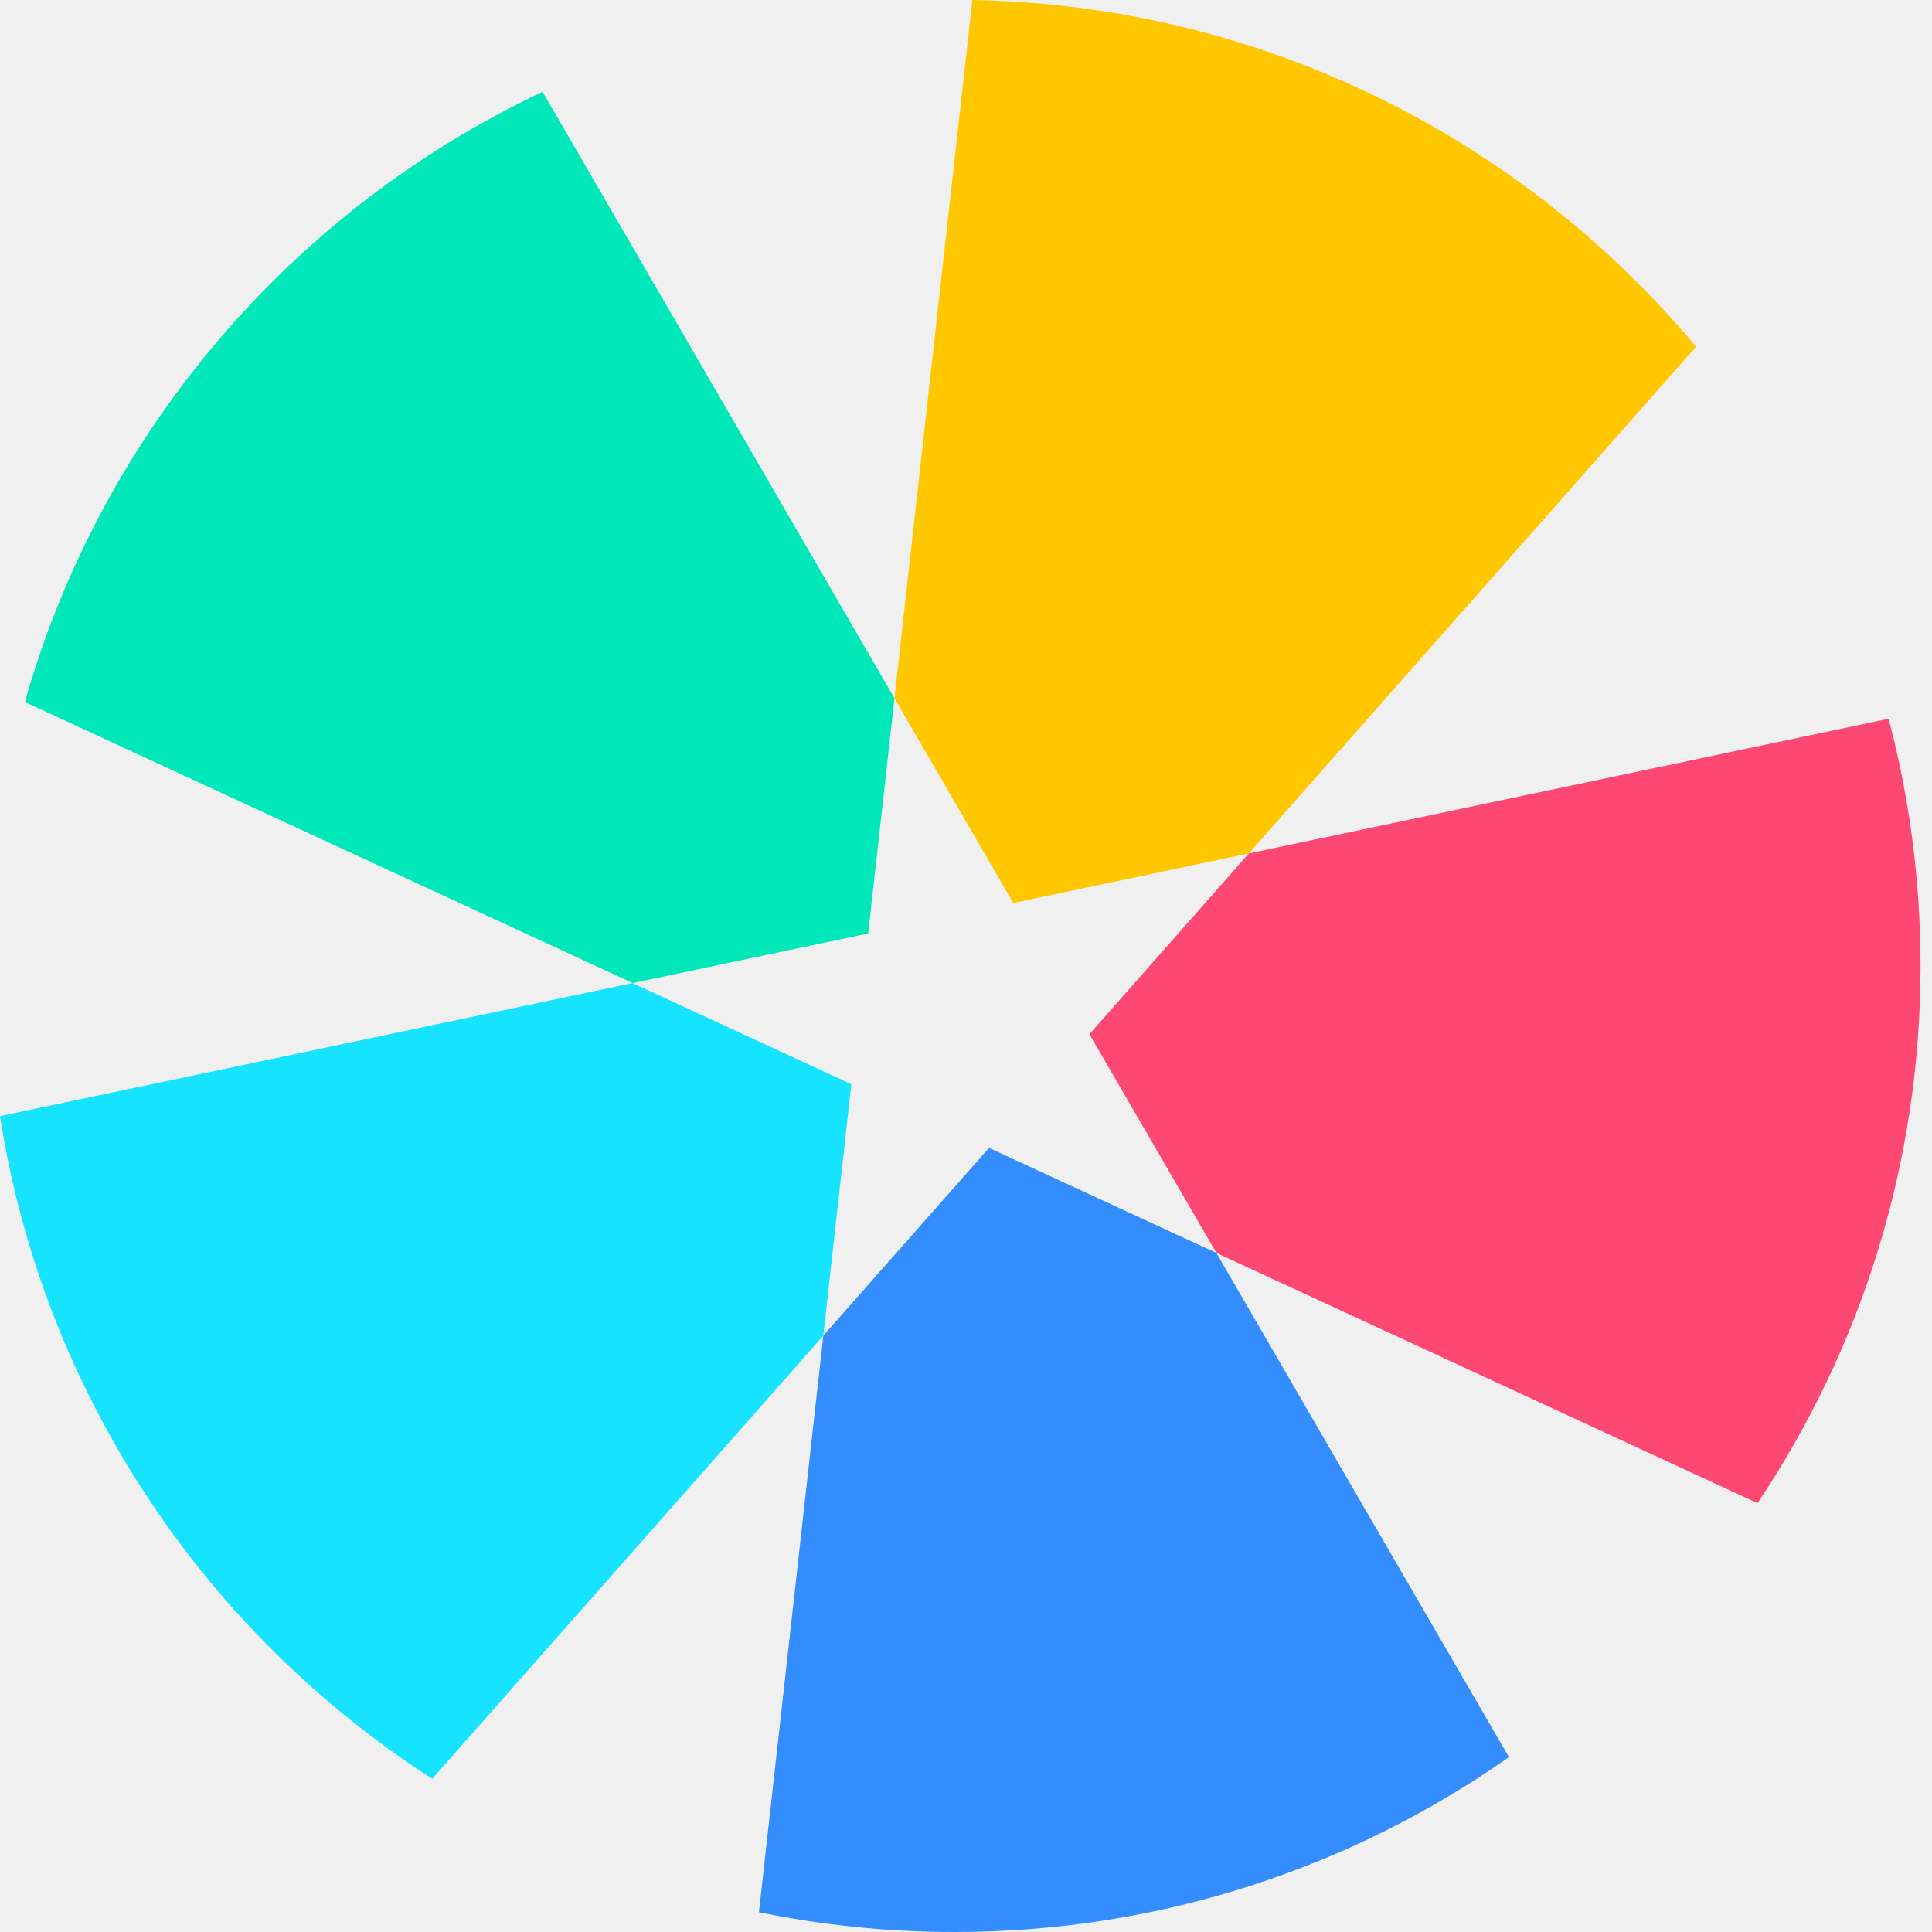
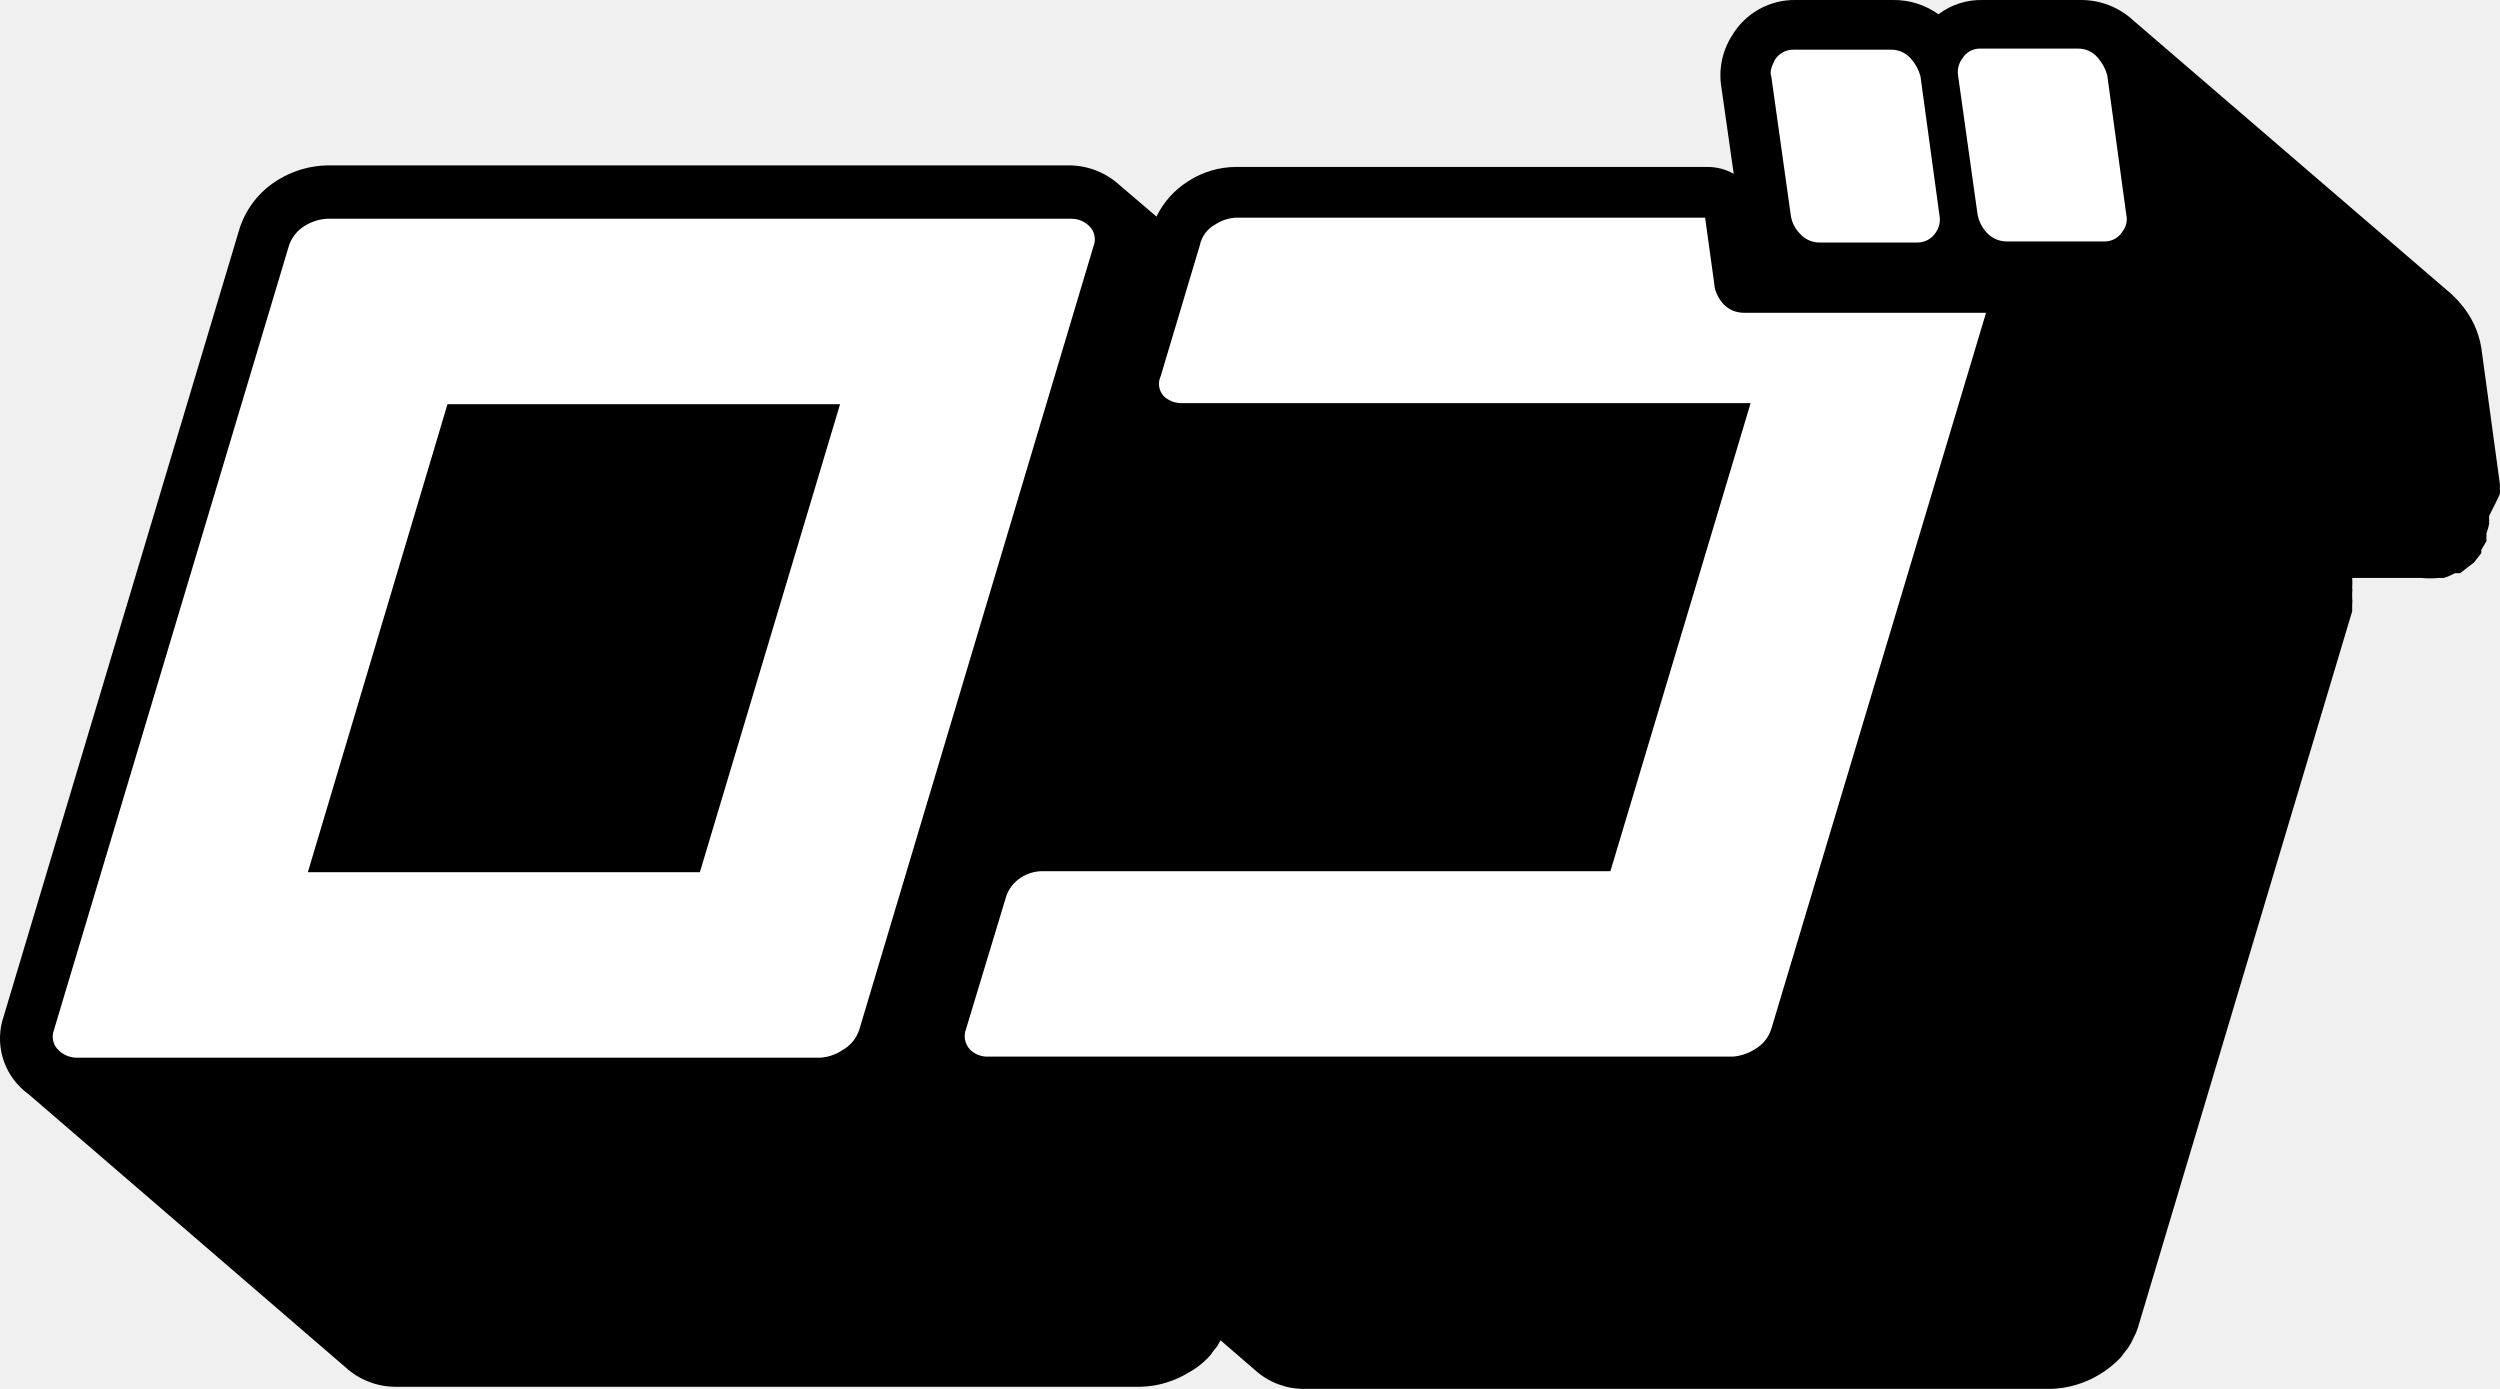
- <svg xmlns="http://www.w3.org/2000/svg" width="40" height="40" viewBox="0 0 40 40" fill="none" id="Logo">
-   <g id="logomark">
-     <path d="M13.096 20.354L17.626 22.447L17.046 27.653L8.949 36.828C4.249 33.802 0.898 28.861 0 23.108L13.096 20.354Z" fill="#15E3FF" />
-     <path d="M25.183 25.94L31.241 36.379C27.992 38.66 24.033 40 19.761 40C18.374 40 17.021 39.859 15.713 39.59L17.046 27.653L20.477 23.766L25.183 25.94Z" fill="#348DFC" />
-     <path d="M39.102 14.881C39.533 16.514 39.763 18.229 39.763 19.998C39.763 24.114 38.519 27.94 36.387 31.121L25.184 25.941L22.555 21.412L25.857 17.669L39.102 14.881Z" fill="#FD4873" />
-     <path d="M20.132 0C26.151 0.109 31.519 2.877 35.115 7.178L25.856 17.669L20.979 18.696L18.519 14.457L20.132 0Z" fill="#FFC700" />
-     <path d="M18.519 14.457L17.974 19.327L13.099 20.353L0.515 14.535C2.1 8.94 6.058 4.344 11.233 1.901L18.519 14.457Z" fill="#00E7B9" />
+ <svg xmlns="http://www.w3.org/2000/svg" width="72" height="40" viewBox="0 0 72 40" fill="none" id="Logo">
+   <g id="logotype">
+     <path d="M71.994 14.226C72.002 14.171 72.002 14.114 71.994 14.059C72.001 14.014 72.001 13.967 71.994 13.922L71.461 10.012C71.384 9.544 71.178 9.107 70.867 8.749L70.775 8.642L70.608 8.475L61.374 0.533L61.633 0.792C61.421 0.538 61.155 0.336 60.855 0.199C60.554 0.062 60.226 -0.006 59.896 0H57.092C56.636 -0.009 56.191 0.136 55.828 0.411C55.446 0.138 54.987 -0.006 54.517 0H51.714C51.346 -0.006 50.983 0.086 50.662 0.265C50.341 0.444 50.073 0.704 49.885 1.02C49.596 1.471 49.487 2.014 49.58 2.541L49.931 5.006C49.699 4.875 49.436 4.806 49.169 4.808H35.593C35.105 4.811 34.63 4.954 34.221 5.219C33.826 5.466 33.509 5.819 33.307 6.238L32.255 5.341C31.842 4.958 31.296 4.751 30.732 4.763H9.43C8.941 4.772 8.463 4.908 8.044 5.158C7.469 5.494 7.048 6.04 6.87 6.68L0.105 29.274C-0.022 29.646 -0.034 30.047 0.069 30.427C0.172 30.806 0.386 31.146 0.684 31.404C0.761 31.469 0.843 31.53 0.928 31.586C0.928 31.586 0.791 31.495 0.714 31.419L9.948 39.376C10.339 39.735 10.85 39.936 11.38 39.939H32.85C33.34 39.926 33.818 39.785 34.236 39.528C34.473 39.399 34.684 39.229 34.861 39.026L34.937 38.92L35.059 38.768L35.151 38.6L36.156 39.468C36.541 39.812 37.041 40.002 37.558 40H59.073C59.563 39.984 60.04 39.842 60.46 39.589C60.691 39.452 60.901 39.283 61.084 39.087L61.161 38.981L61.282 38.828C61.347 38.732 61.404 38.63 61.45 38.524C61.5 38.432 61.541 38.335 61.572 38.235L67.743 17.604V17.421C67.751 17.351 67.751 17.279 67.743 17.208V17.071C67.751 17.026 67.751 16.98 67.743 16.934C67.75 16.838 67.75 16.742 67.743 16.645H69.724C69.896 16.661 70.07 16.661 70.242 16.645H70.379C70.491 16.612 70.598 16.566 70.699 16.508H70.852L71.126 16.295L71.248 16.204L71.461 15.93V15.839L71.613 15.58C71.605 15.53 71.605 15.479 71.613 15.428C71.605 15.403 71.605 15.377 71.613 15.352C71.646 15.263 71.671 15.171 71.69 15.078C71.683 15.048 71.683 15.017 71.69 14.987C71.682 14.942 71.682 14.895 71.69 14.85C71.69 14.85 71.994 14.257 71.994 14.226Z" fill="black" />
+     <g id="none">
+       <path d="M31.356 6.497C31.437 6.57 31.493 6.666 31.518 6.773C31.542 6.879 31.534 6.99 31.493 7.091L24.743 29.669C24.658 29.916 24.484 30.122 24.255 30.248C24.069 30.372 23.854 30.445 23.63 30.461H2.176C1.993 30.452 1.82 30.376 1.689 30.248C1.611 30.176 1.556 30.082 1.532 29.979C1.508 29.876 1.514 29.768 1.552 29.669L8.317 7.091C8.395 6.841 8.563 6.63 8.789 6.497C8.979 6.382 9.193 6.314 9.414 6.3H30.868C31.05 6.301 31.224 6.372 31.356 6.497ZM20.156 25.12L24.194 11.64H12.888L8.866 25.12H20.156ZM51.835 6.726C51.908 6.811 51.999 6.878 52.102 6.923C52.205 6.967 52.317 6.988 52.429 6.984H55.217C55.324 6.985 55.428 6.959 55.522 6.909C55.615 6.858 55.694 6.785 55.751 6.695C55.8 6.625 55.835 6.546 55.853 6.463C55.872 6.379 55.873 6.292 55.857 6.208L55.309 2.192C55.257 2.006 55.163 1.834 55.035 1.69C54.961 1.605 54.87 1.537 54.767 1.492C54.664 1.448 54.552 1.427 54.44 1.431H51.652C51.546 1.43 51.441 1.456 51.348 1.506C51.254 1.557 51.175 1.63 51.118 1.72C51.012 1.933 50.966 2.07 51.012 2.192L51.576 6.208C51.605 6.404 51.695 6.585 51.835 6.726ZM60.688 2.161C60.635 1.975 60.541 1.804 60.413 1.659C60.343 1.574 60.254 1.507 60.154 1.462C60.053 1.417 59.944 1.396 59.834 1.4H57.031C56.926 1.397 56.823 1.423 56.732 1.474C56.64 1.525 56.565 1.599 56.513 1.69C56.411 1.824 56.367 1.994 56.391 2.161L56.954 6.178C56.99 6.371 57.08 6.551 57.213 6.695C57.288 6.778 57.38 6.845 57.482 6.889C57.585 6.934 57.696 6.956 57.808 6.954H60.611C60.715 6.955 60.818 6.929 60.909 6.878C61 6.828 61.076 6.754 61.129 6.665C61.182 6.597 61.219 6.518 61.238 6.433C61.256 6.349 61.256 6.262 61.236 6.178L60.688 2.161ZM49.381 8.247L49.107 6.269H35.592C35.38 6.281 35.174 6.349 34.997 6.467C34.885 6.528 34.788 6.613 34.711 6.715C34.635 6.818 34.582 6.935 34.556 7.06L33.428 10.834C33.383 10.928 33.368 11.034 33.384 11.137C33.4 11.24 33.447 11.336 33.519 11.412C33.648 11.532 33.816 11.603 33.992 11.61H50.418L46.38 25.09H30C29.788 25.095 29.583 25.158 29.405 25.272C29.19 25.409 29.032 25.62 28.963 25.866L27.821 29.639C27.783 29.736 27.774 29.841 27.792 29.943C27.811 30.045 27.858 30.14 27.927 30.217C28.052 30.346 28.221 30.422 28.4 30.43H49.915C50.137 30.411 50.352 30.338 50.539 30.217C50.764 30.091 50.933 29.884 51.012 29.639L57.198 9.008H50.235C50.124 9.01 50.014 8.989 49.912 8.948C49.81 8.906 49.718 8.843 49.641 8.764C49.514 8.626 49.425 8.459 49.381 8.277V8.247Z" fill="white" />
+     </g>
  </g>
</svg>
